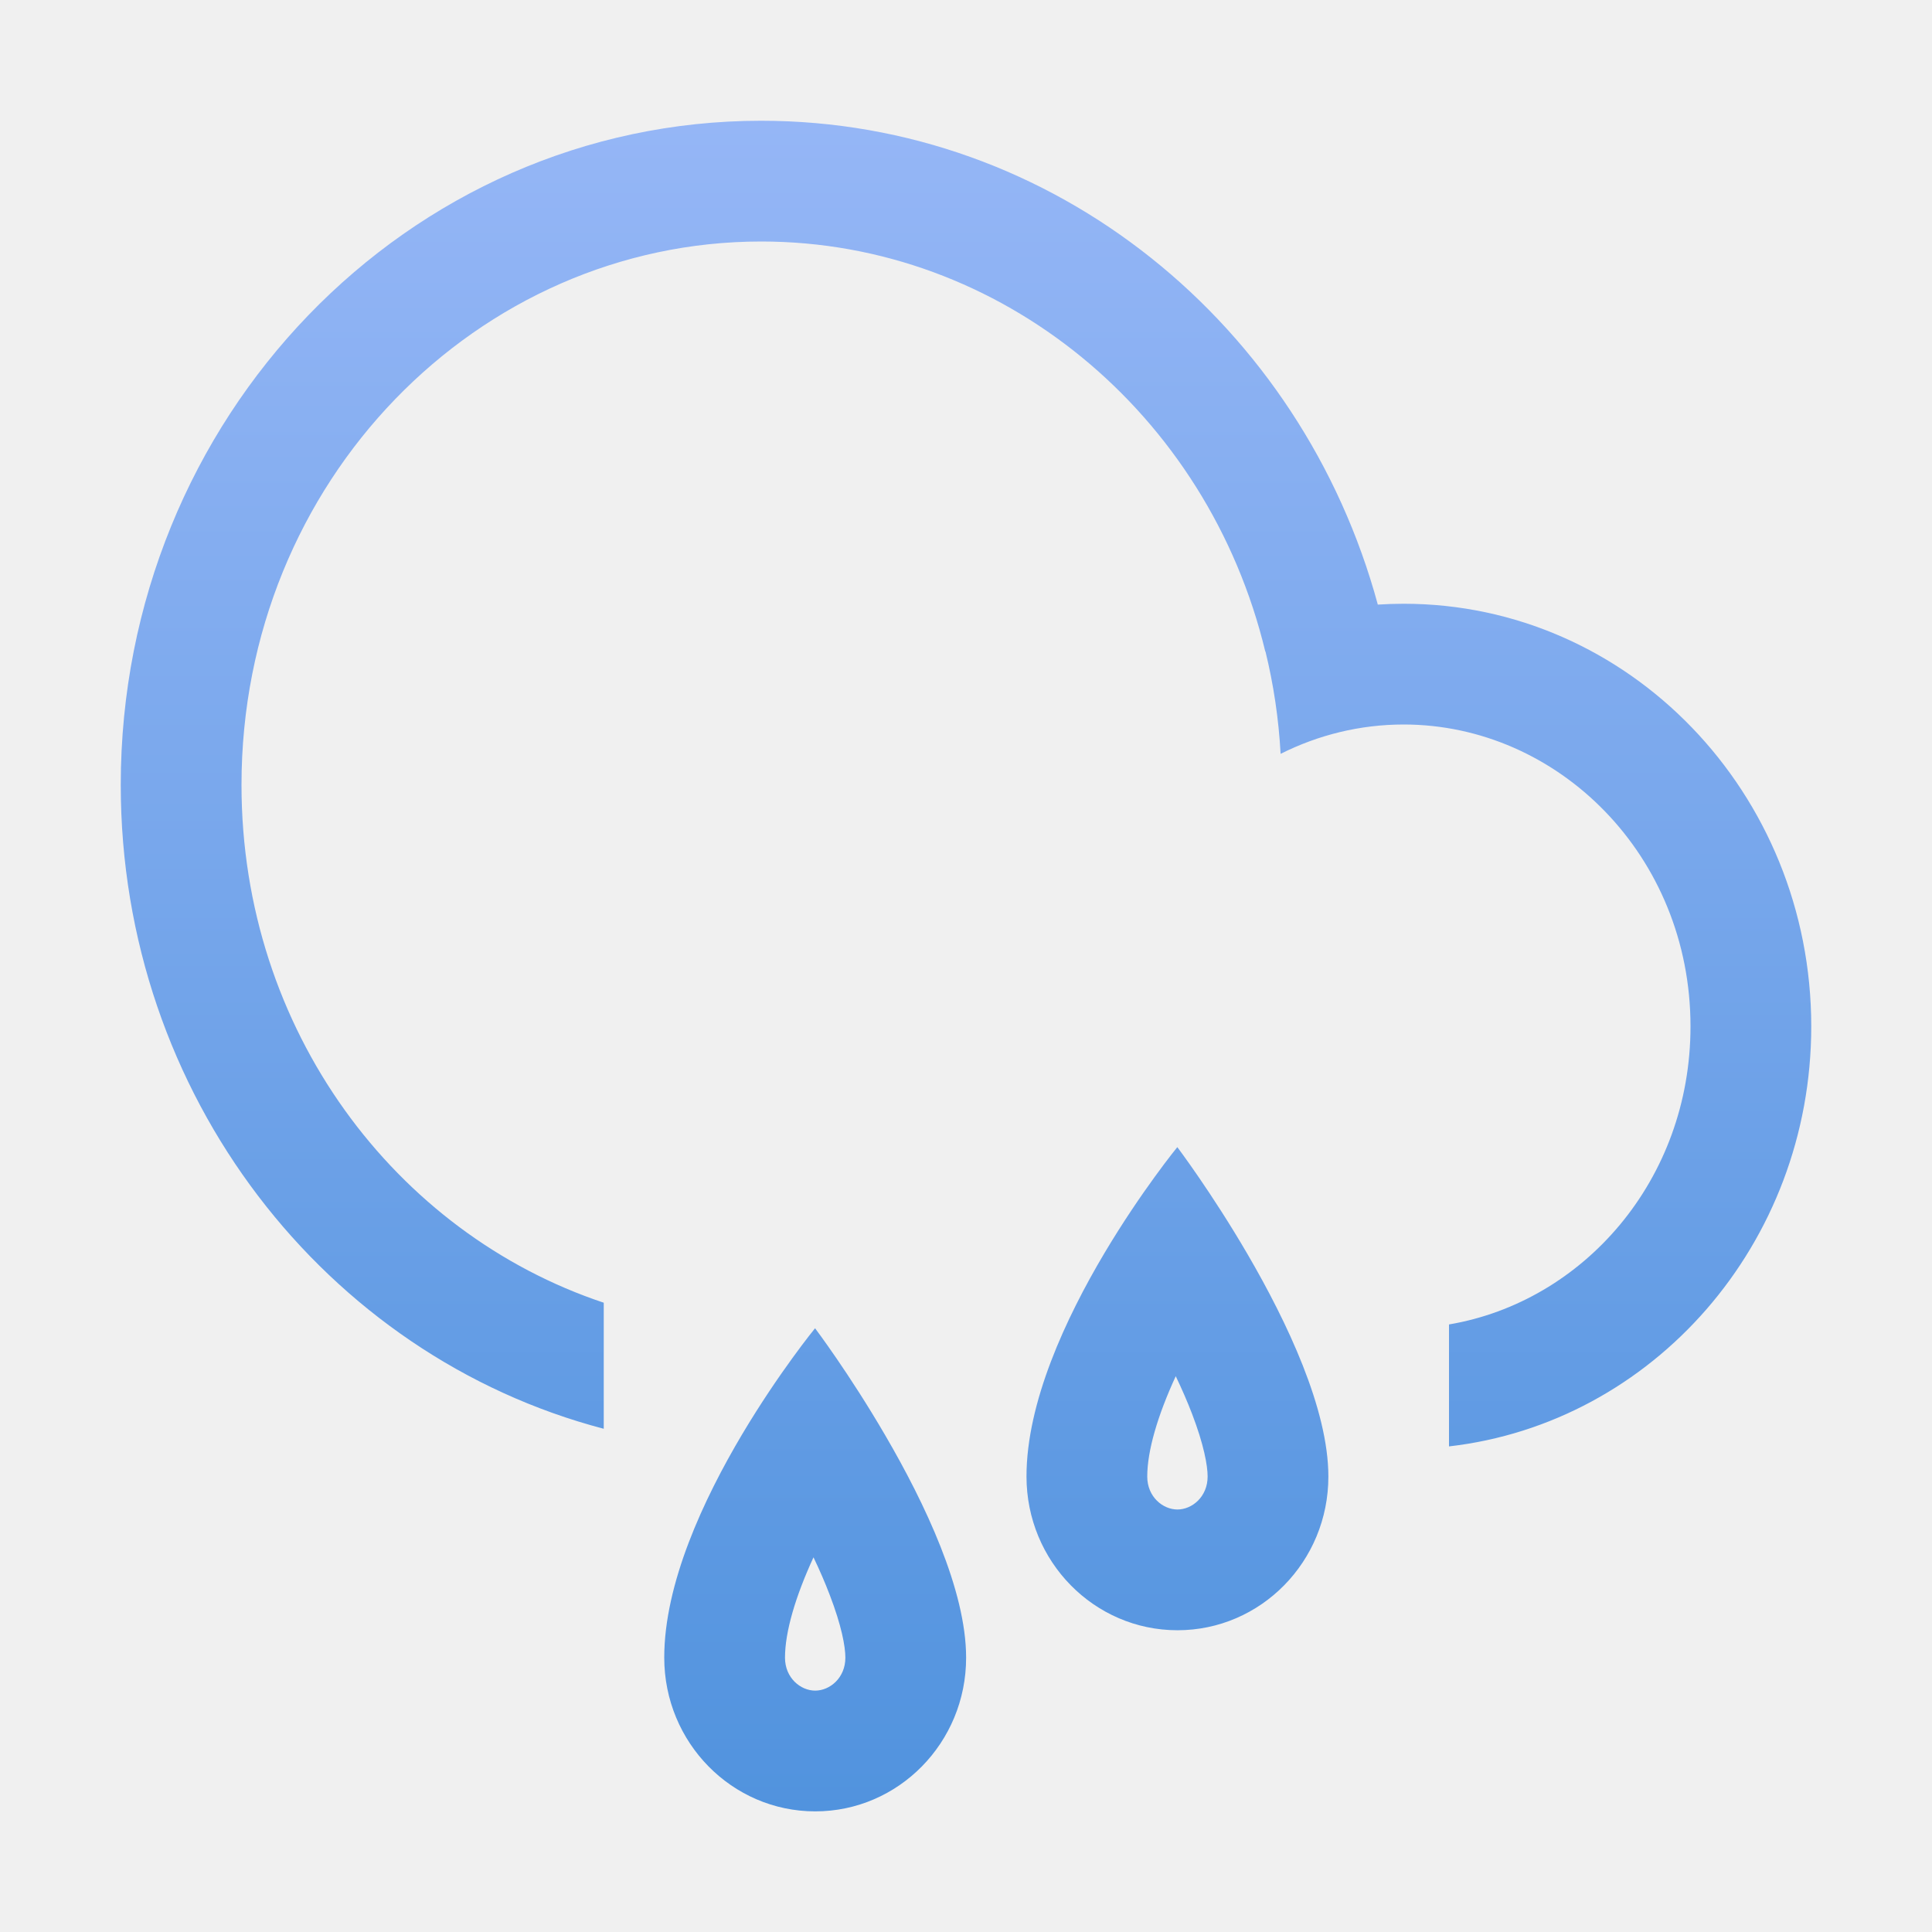
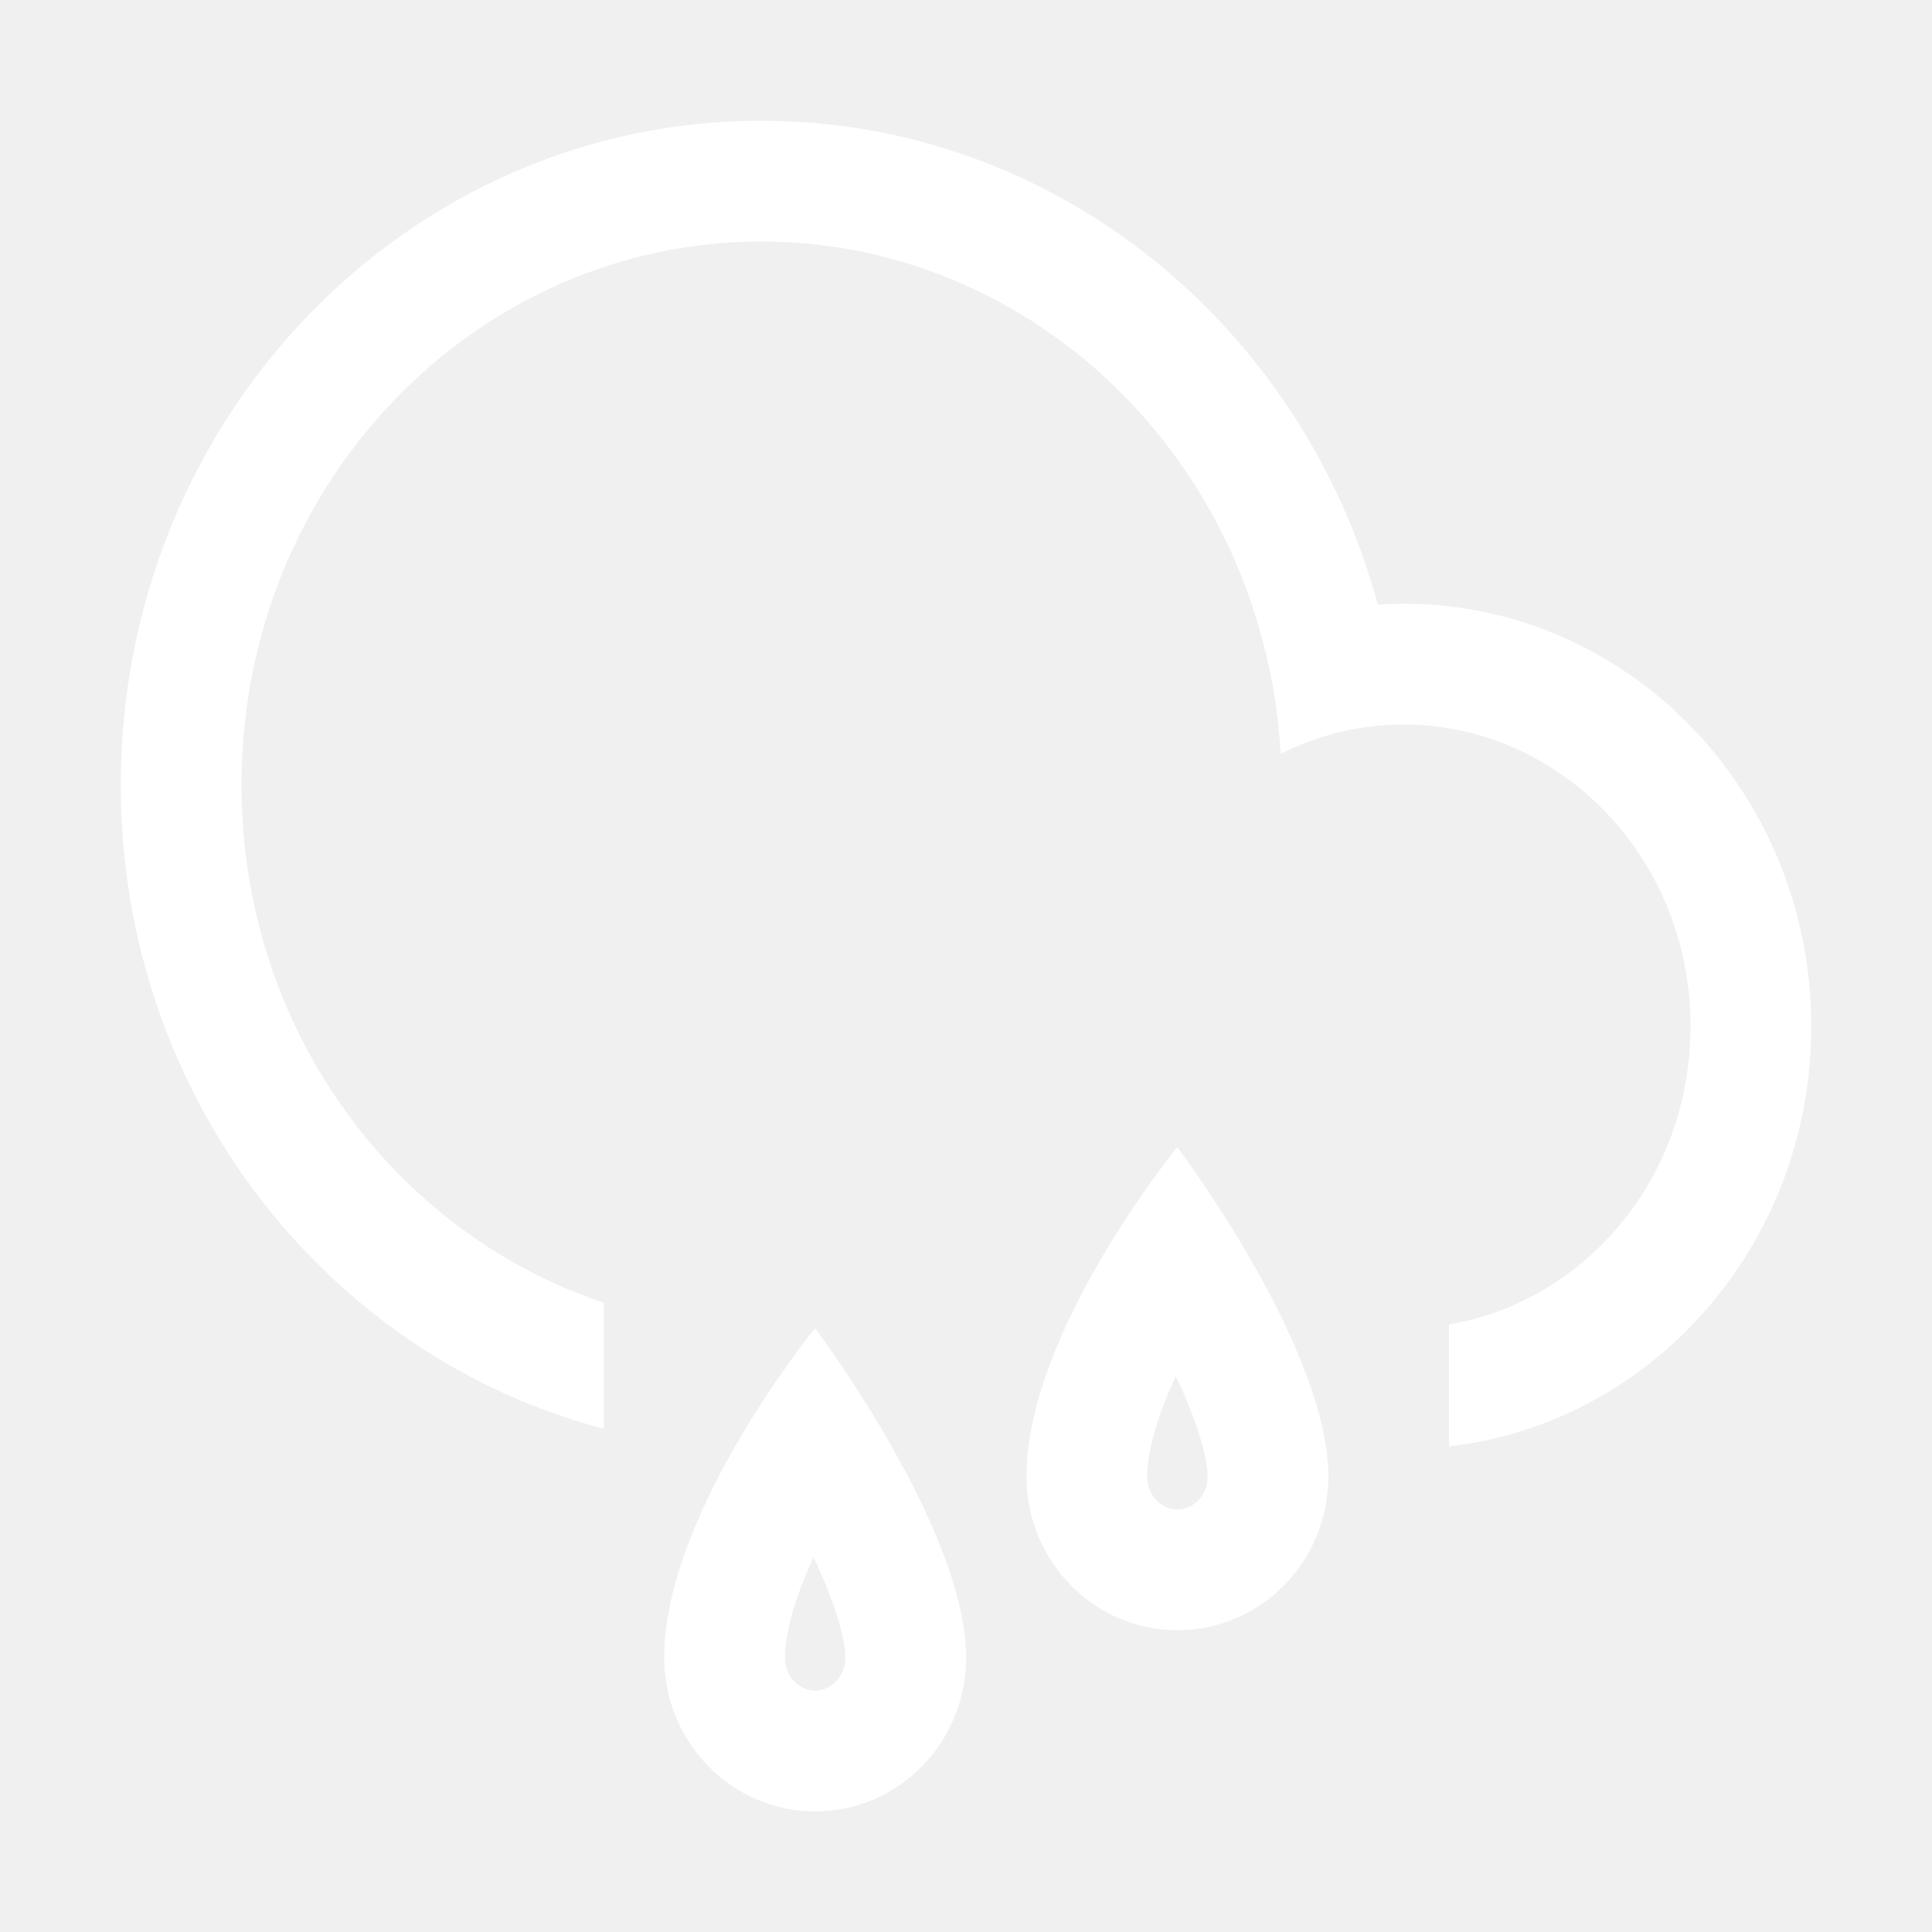
<svg xmlns="http://www.w3.org/2000/svg" width="32" height="32" viewBox="0 0 32 32" fill="none">
-   <path fill-rule="evenodd" clip-rule="evenodd" d="M24 23.957C27.375 23.57 30 20.603 30 17C30 13.134 26.978 10 23.249 10C23.105 10 22.963 10.005 22.821 10.014C21.566 5.39 17.469 2 12.608 2C6.749 2 2 6.925 2 13C2 18.142 5.402 22.46 10 23.665V21.577C6.553 20.429 4 17.066 4 13C4 7.96 7.922 4 12.608 4C16.584 4 20.009 6.85 20.957 10.791L20.96 10.79C21.094 11.337 21.179 11.904 21.211 12.486C21.834 12.173 22.527 12 23.249 12C25.805 12 28 14.17 28 17C28 19.549 26.221 21.561 24 21.937V23.957ZM13.502 28.002C13.744 28.002 14.002 27.792 14.002 27.456C14.002 27.272 13.939 26.926 13.743 26.417C13.666 26.214 13.575 26.005 13.474 25.794C13.175 26.444 13.002 27.028 13.002 27.456C13.002 27.792 13.26 28.002 13.502 28.002ZM12.292 23.757C12.903 22.73 13.5 22 13.5 22C13.5 22 14.07 22.755 14.665 23.778C15.318 24.898 16.002 26.338 16.002 27.456C16.003 28.862 14.883 30.002 13.503 30.002C12.122 30.002 11.002 28.862 11.002 27.456C11.001 26.229 11.654 24.831 12.292 23.757ZM20.002 24.456C20.002 24.792 19.744 25.002 19.502 25.002C19.26 25.002 19.002 24.792 19.002 24.456C19.002 24.028 19.175 23.444 19.474 22.794C19.575 23.005 19.666 23.214 19.744 23.417C19.939 23.926 20.002 24.272 20.002 24.456ZM19.5 19C19.5 19 18.903 19.73 18.292 20.757C17.654 21.831 17.001 23.229 17.002 24.456C17.002 25.862 18.122 27.002 19.503 27.002C20.884 27.002 22.003 25.862 22.002 24.456C22.002 23.338 21.318 21.898 20.666 20.778C20.07 19.755 19.5 19 19.5 19Z" fill="url(#paint0_linear_9_2904)" />
-   <defs>
-     <linearGradient id="paint0_linear_9_2904" x1="16" y1="2" x2="16" y2="30.002" gradientUnits="userSpaceOnUse">
-       <stop stop-color="#95B6F6" />
-       <stop offset="1" stop-color="#5193DE" />
-     </linearGradient>
-   </defs>
+   <path fill-rule="evenodd" clip-rule="evenodd" d="M24 23.957C27.375 23.57 30 20.603 30 17C30 13.134 26.978 10 23.249 10C23.105 10 22.963 10.005 22.821 10.014C21.566 5.39 17.469 2 12.608 2C6.749 2 2 6.925 2 13C2 18.142 5.402 22.46 10 23.665V21.577C6.553 20.429 4 17.066 4 13C4 7.96 7.922 4 12.608 4C16.584 4 20.009 6.85 20.957 10.791L20.96 10.79C21.094 11.337 21.179 11.904 21.211 12.486C21.834 12.173 22.527 12 23.249 12C25.805 12 28 14.17 28 17C28 19.549 26.221 21.561 24 21.937V23.957ZM13.502 28.002C13.744 28.002 14.002 27.792 14.002 27.456C14.002 27.272 13.939 26.926 13.743 26.417C13.666 26.214 13.575 26.005 13.474 25.794C13.175 26.444 13.002 27.028 13.002 27.456C13.002 27.792 13.26 28.002 13.502 28.002ZM12.292 23.757C12.903 22.73 13.5 22 13.5 22C13.5 22 14.07 22.755 14.665 23.778C15.318 24.898 16.002 26.338 16.002 27.456C16.003 28.862 14.883 30.002 13.503 30.002C12.122 30.002 11.002 28.862 11.002 27.456C11.001 26.229 11.654 24.831 12.292 23.757ZM20.002 24.456C20.002 24.792 19.744 25.002 19.502 25.002C19.26 25.002 19.002 24.792 19.002 24.456C19.002 24.028 19.175 23.444 19.474 22.794C19.575 23.005 19.666 23.214 19.744 23.417C19.939 23.926 20.002 24.272 20.002 24.456ZM19.5 19C19.5 19 18.903 19.73 18.292 20.757C17.654 21.831 17.001 23.229 17.002 24.456C17.002 25.862 18.122 27.002 19.503 27.002C20.884 27.002 22.003 25.862 22.002 24.456C22.002 23.338 21.318 21.898 20.666 20.778C20.07 19.755 19.5 19 19.5 19Z" fill="white" />
</svg>
